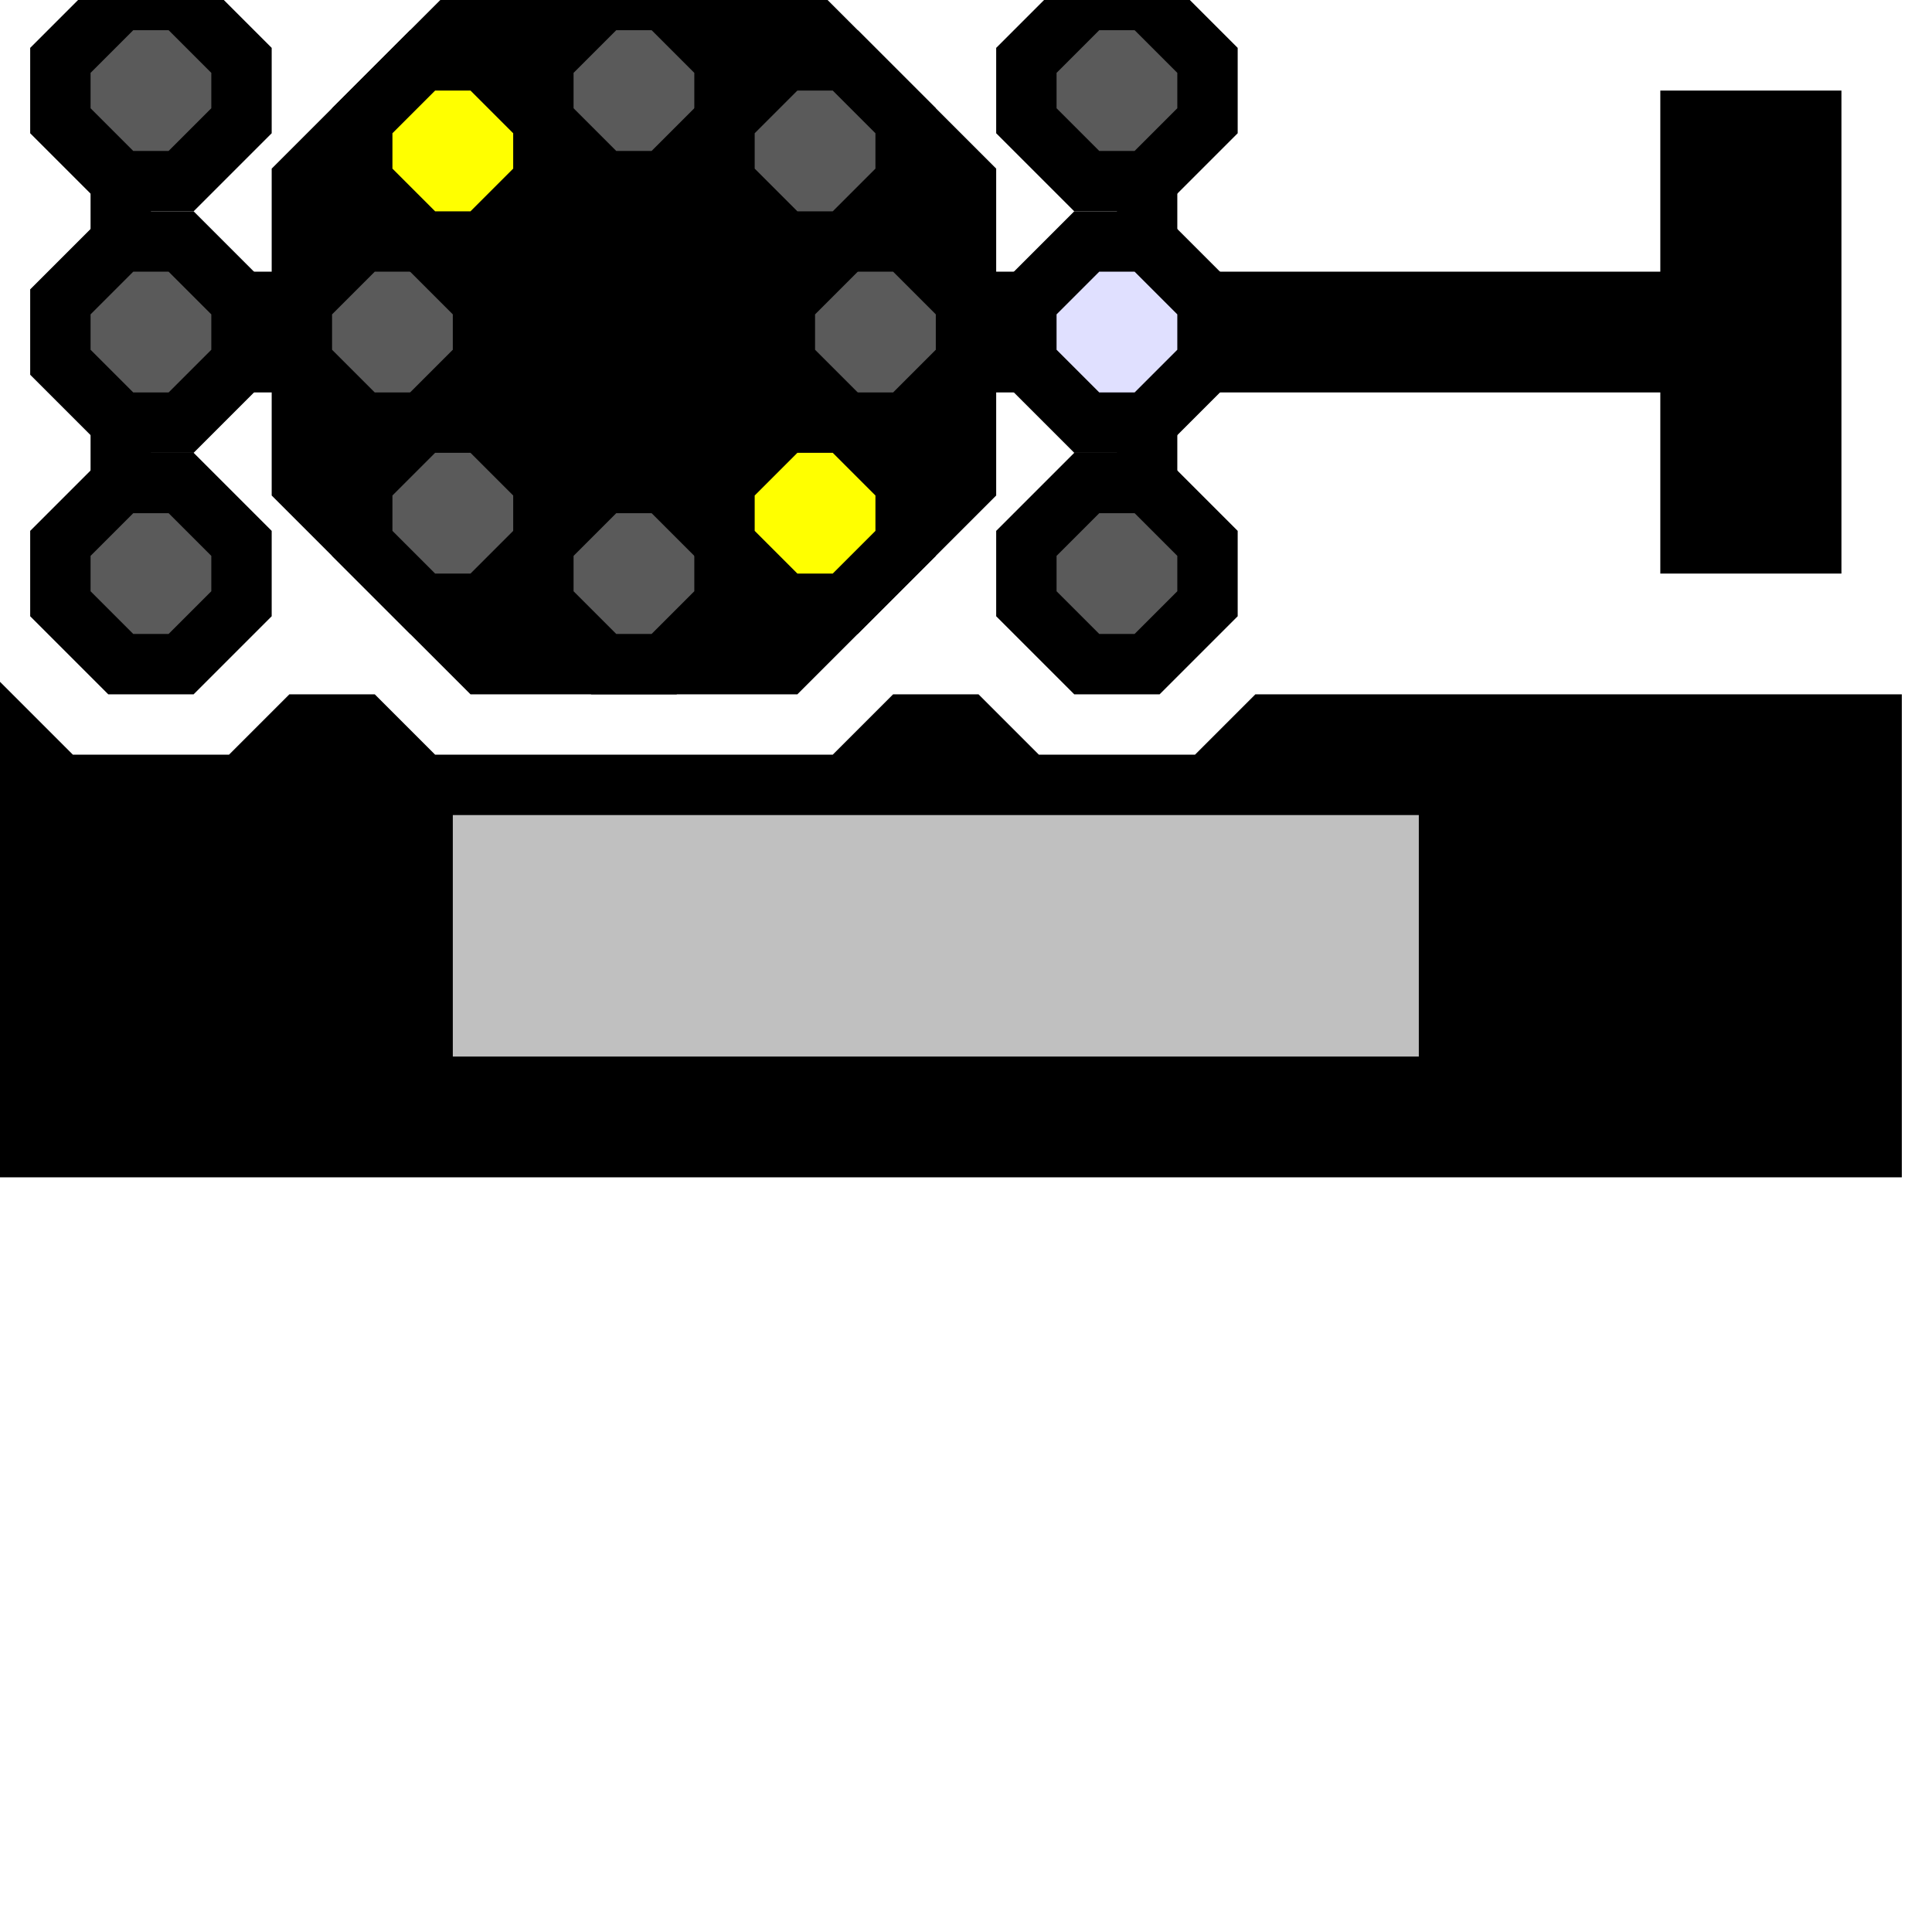
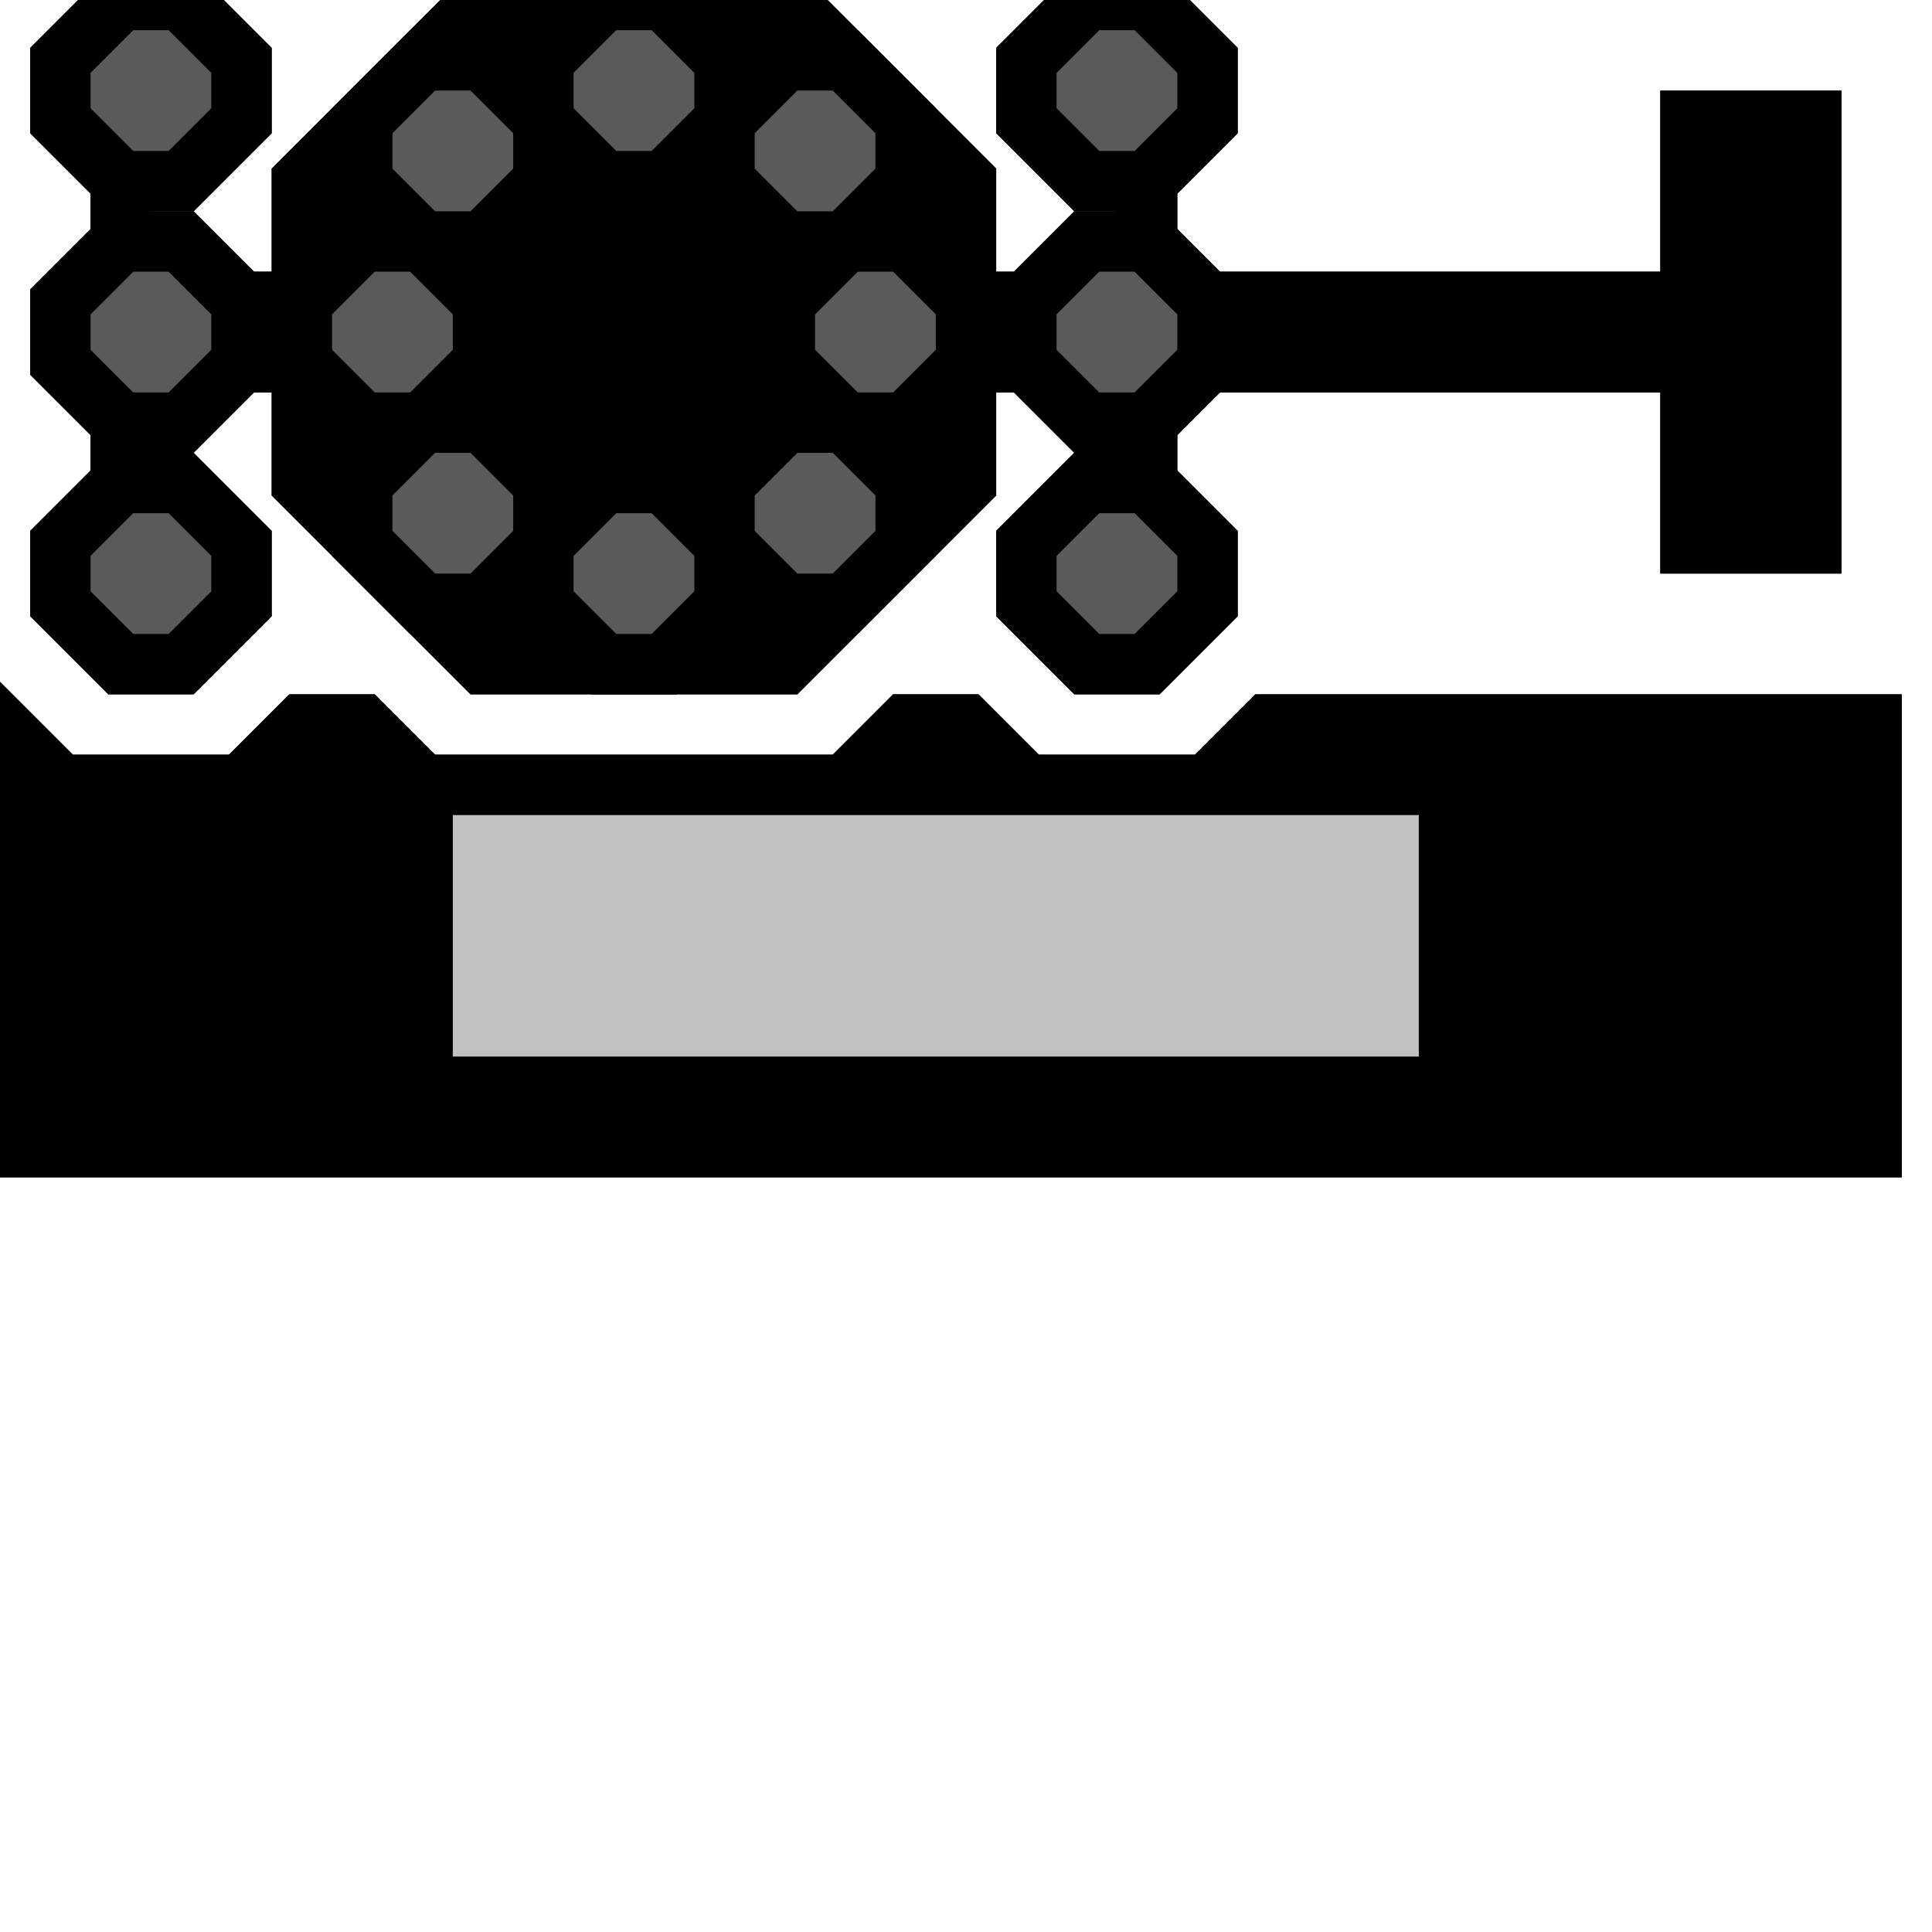
<svg width="32" height="32">
+   <g>
+     <path stroke="rgb(0,0,0)" fill="rgb(0,0,0)" d="M 0,12 L 1,13 L 4,13 L 5,12 L 6,12 L 7,13 L 14,13 L 15,12 L 16,12 L 17,13 L 20,13 L 21,12 L 31,12 L 31,19 L 0,19 z " />
+     <path stroke="rgb(192,192,192)" fill="rgb(192,192,192)" d="M 8,14 L 23,14 L 23,17 L 8,17 z " />
+     <path stroke="rgb(0,0,0)" fill="rgb(0,0,0)" d="M 5,6 L 2,6 L 2,11 L 2,0 L 2,5 L 5,5 L 5,3 L 8,0 L 13,0 L 16,3 L 16,5 L 19,5 L 19,0 L 19,5 L 28,5 L 28,2 L 30,2 L 30,9 L 28,9 L 28,6 L 19,6 L 19,11 L 19,6 L 16,6 L 16,8 L 13,11 L 8,11 L 5,8 z " />
+     <path stroke="rgb(0,0,0)" fill="rgb(0,255,0)" d="M 6,4 L 7,4 L 8,5 L 8,6 L 7,7 L 6,7 L 5,6 L 5,5 z " />
+     <path stroke="rgb(0,0,0)" fill="rgb(0,255,0)" d="M 14,4 L 15,4 L 16,5 L 16,6 L 15,7 L 14,7 L 13,6 L 13,5 z " />
+     <path stroke="rgb(0,0,0)" fill="rgb(0,0,0)" d="M 10,4 L 11,4 L 12,5 L 12,6 L 11,7 L 10,7 L 9,6 L 9,5 z " />
+     <path stroke="rgb(0,0,0)" fill="rgb(90,90,90)" d="M 10,8 L 11,8 L 12,9 L 12,10 L 11,11 L 10,11 L 9,10 L 9,9 z " />
+     <path stroke="rgb(0,0,0)" fill="rgb(90,90,90)" d="M 10,0 L 11,0 L 12,1 L 12,2 L 11,3 L 10,3 L 9,2 L 9,1 z " />
+     <path stroke="rgb(0,0,0)" fill="rgb(90,90,90)" d="M 7,1 L 8,1 L 9,2 L 9,3 L 8,4 L 7,4 L 6,3 L 6,2 z " />
+     <path stroke="rgb(0,0,0)" fill="rgb(90,90,90)" d="M 13,1 L 14,1 L 15,2 L 15,3 L 14,4 L 13,4 L 12,3 L 12,2 z " />
+     <path stroke="rgb(0,0,0)" fill="rgb(90,90,90)" d="M 13,7 L 14,7 L 15,8 L 15,9 L 14,10 L 13,10 L 12,9 L 12,8 z " />
+     <path stroke="rgb(0,0,0)" fill="rgb(90,90,90)" d="M 7,7 L 8,7 L 9,8 L 9,9 L 8,10 L 7,10 L 6,9 L 6,8 z " />
+     <path stroke="rgb(0,0,0)" fill="rgb(90,90,90)" d="M 2,4 L 3,4 L 4,5 L 4,6 L 3,7 L 2,7 L 1,6 L 1,5 z " />
+     <path stroke="rgb(0,0,0)" fill="rgb(90,90,90)" d="M 2,8 L 3,8 L 4,9 L 4,10 L 3,11 L 2,11 L 1,10 L 1,9 z " />
+     <path stroke="rgb(0,0,0)" fill="rgb(90,90,90)" d="M 2,0 L 3,0 L 4,1 L 4,2 L 3,3 L 2,3 L 1,2 L 1,1 z " />
+     <path stroke="rgb(0,0,0)" fill="rgb(90,90,90)" d="M 18,0 L 19,0 L 20,1 L 20,2 L 19,3 L 18,3 L 17,2 L 17,1 z " />
+     <path stroke="rgb(0,0,0)" fill="rgb(90,90,90)" d="M 18,4 L 19,4 L 20,5 L 20,6 L 19,7 L 18,7 L 17,6 L 17,5 z " />
+     <path stroke="rgb(0,0,0)" fill="rgb(90,90,90)" d="M 18,8 L 19,8 L 20,9 L 20,10 L 19,11 L 18,11 L 17,10 L 17,9 z " />
+   </g>
  <g>
    <path stroke="rgb(0,0,0)" fill="rgb(0,0,0)" d="M 0,12 L 1,13 L 4,13 L 5,12 L 6,12 L 7,13 L 14,13 L 15,12 L 16,12 L 17,13 L 20,13 L 21,12 L 31,12 L 31,19 L 0,19 z " />
    <path stroke="rgb(192,192,192)" fill="rgb(192,192,192)" d="M 8,14 L 23,14 L 23,17 L 8,17 z " />
    <path stroke="rgb(0,0,0)" fill="rgb(0,0,0)" d="M 5,6 L 2,6 L 2,11 L 2,0 L 2,5 L 5,5 L 5,3 L 8,0 L 13,0 L 16,3 L 16,5 L 19,5 L 19,0 L 19,5 L 28,5 L 28,2 L 30,2 L 30,9 L 28,9 L 28,6 L 19,6 L 19,11 L 19,6 L 16,6 L 16,8 L 13,11 L 8,11 L 5,8 z " />
    <path stroke="rgb(0,0,0)" fill="rgb(90,90,90)" d="M 6,4 L 7,4 L 8,5 L 8,6 L 7,7 L 6,7 L 5,6 L 5,5 z " />
    <path stroke="rgb(0,0,0)" fill="rgb(90,90,90)" d="M 14,4 L 15,4 L 16,5 L 16,6 L 15,7 L 14,7 L 13,6 L 13,5 z " />
    <path stroke="rgb(0,0,0)" fill="rgb(0,0,0)" d="M 10,4 L 11,4 L 12,5 L 12,6 L 11,7 L 10,7 L 9,6 L 9,5 z " />
    <path stroke="rgb(0,0,0)" fill="rgb(90,90,90)" d="M 10,8 L 11,8 L 12,9 L 12,10 L 11,11 L 10,11 L 9,10 L 9,9 z " />
    <path stroke="rgb(0,0,0)" fill="rgb(90,90,90)" d="M 10,0 L 11,0 L 12,1 L 12,2 L 11,3 L 10,3 L 9,2 L 9,1 z " />
-     <path stroke="rgb(0,0,0)" fill="rgb(255,255,0)" d="M 7,1 L 8,1 L 9,2 L 9,3 L 8,4 L 7,4 L 6,3 L 6,2 z " />
+     <path stroke="rgb(0,0,0)" fill="rgb(90,90,90)" d="M 7,1 L 8,1 L 9,2 L 9,3 L 8,4 L 7,4 L 6,3 L 6,2 z " />
    <path stroke="rgb(0,0,0)" fill="rgb(90,90,90)" d="M 13,1 L 14,1 L 15,2 L 15,3 L 14,4 L 13,4 L 12,3 L 12,2 z " />
-     <path stroke="rgb(0,0,0)" fill="rgb(255,255,0)" d="M 13,7 L 14,7 L 15,8 L 15,9 L 14,10 L 13,10 L 12,9 L 12,8 z " />
+     <path stroke="rgb(0,0,0)" fill="rgb(90,90,90)" d="M 13,7 L 14,7 L 15,8 L 15,9 L 14,10 L 13,10 L 12,9 L 12,8 z " />
    <path stroke="rgb(0,0,0)" fill="rgb(90,90,90)" d="M 7,7 L 8,7 L 9,8 L 9,9 L 8,10 L 7,10 L 6,9 L 6,8 z " />
    <path stroke="rgb(0,0,0)" fill="rgb(90,90,90)" d="M 2,4 L 3,4 L 4,5 L 4,6 L 3,7 L 2,7 L 1,6 L 1,5 z " />
    <path stroke="rgb(0,0,0)" fill="rgb(90,90,90)" d="M 2,8 L 3,8 L 4,9 L 4,10 L 3,11 L 2,11 L 1,10 L 1,9 z " />
    <path stroke="rgb(0,0,0)" fill="rgb(90,90,90)" d="M 2,0 L 3,0 L 4,1 L 4,2 L 3,3 L 2,3 L 1,2 L 1,1 z " />
    <path stroke="rgb(0,0,0)" fill="rgb(90,90,90)" d="M 18,0 L 19,0 L 20,1 L 20,2 L 19,3 L 18,3 L 17,2 L 17,1 z " />
-     <path stroke="rgb(0,0,0)" fill="rgb(224,224,255)" d="M 18,4 L 19,4 L 20,5 L 20,6 L 19,7 L 18,7 L 17,6 L 17,5 z " />
+     <path stroke="rgb(0,0,0)" fill="rgb(90,90,90)" d="M 18,4 L 19,4 L 20,5 L 20,6 L 19,7 L 18,7 L 17,6 L 17,5 z " />
    <path stroke="rgb(0,0,0)" fill="rgb(90,90,90)" d="M 18,8 L 19,8 L 20,9 L 20,10 L 19,11 L 18,11 L 17,10 L 17,9 z " />
  </g>
</svg>
